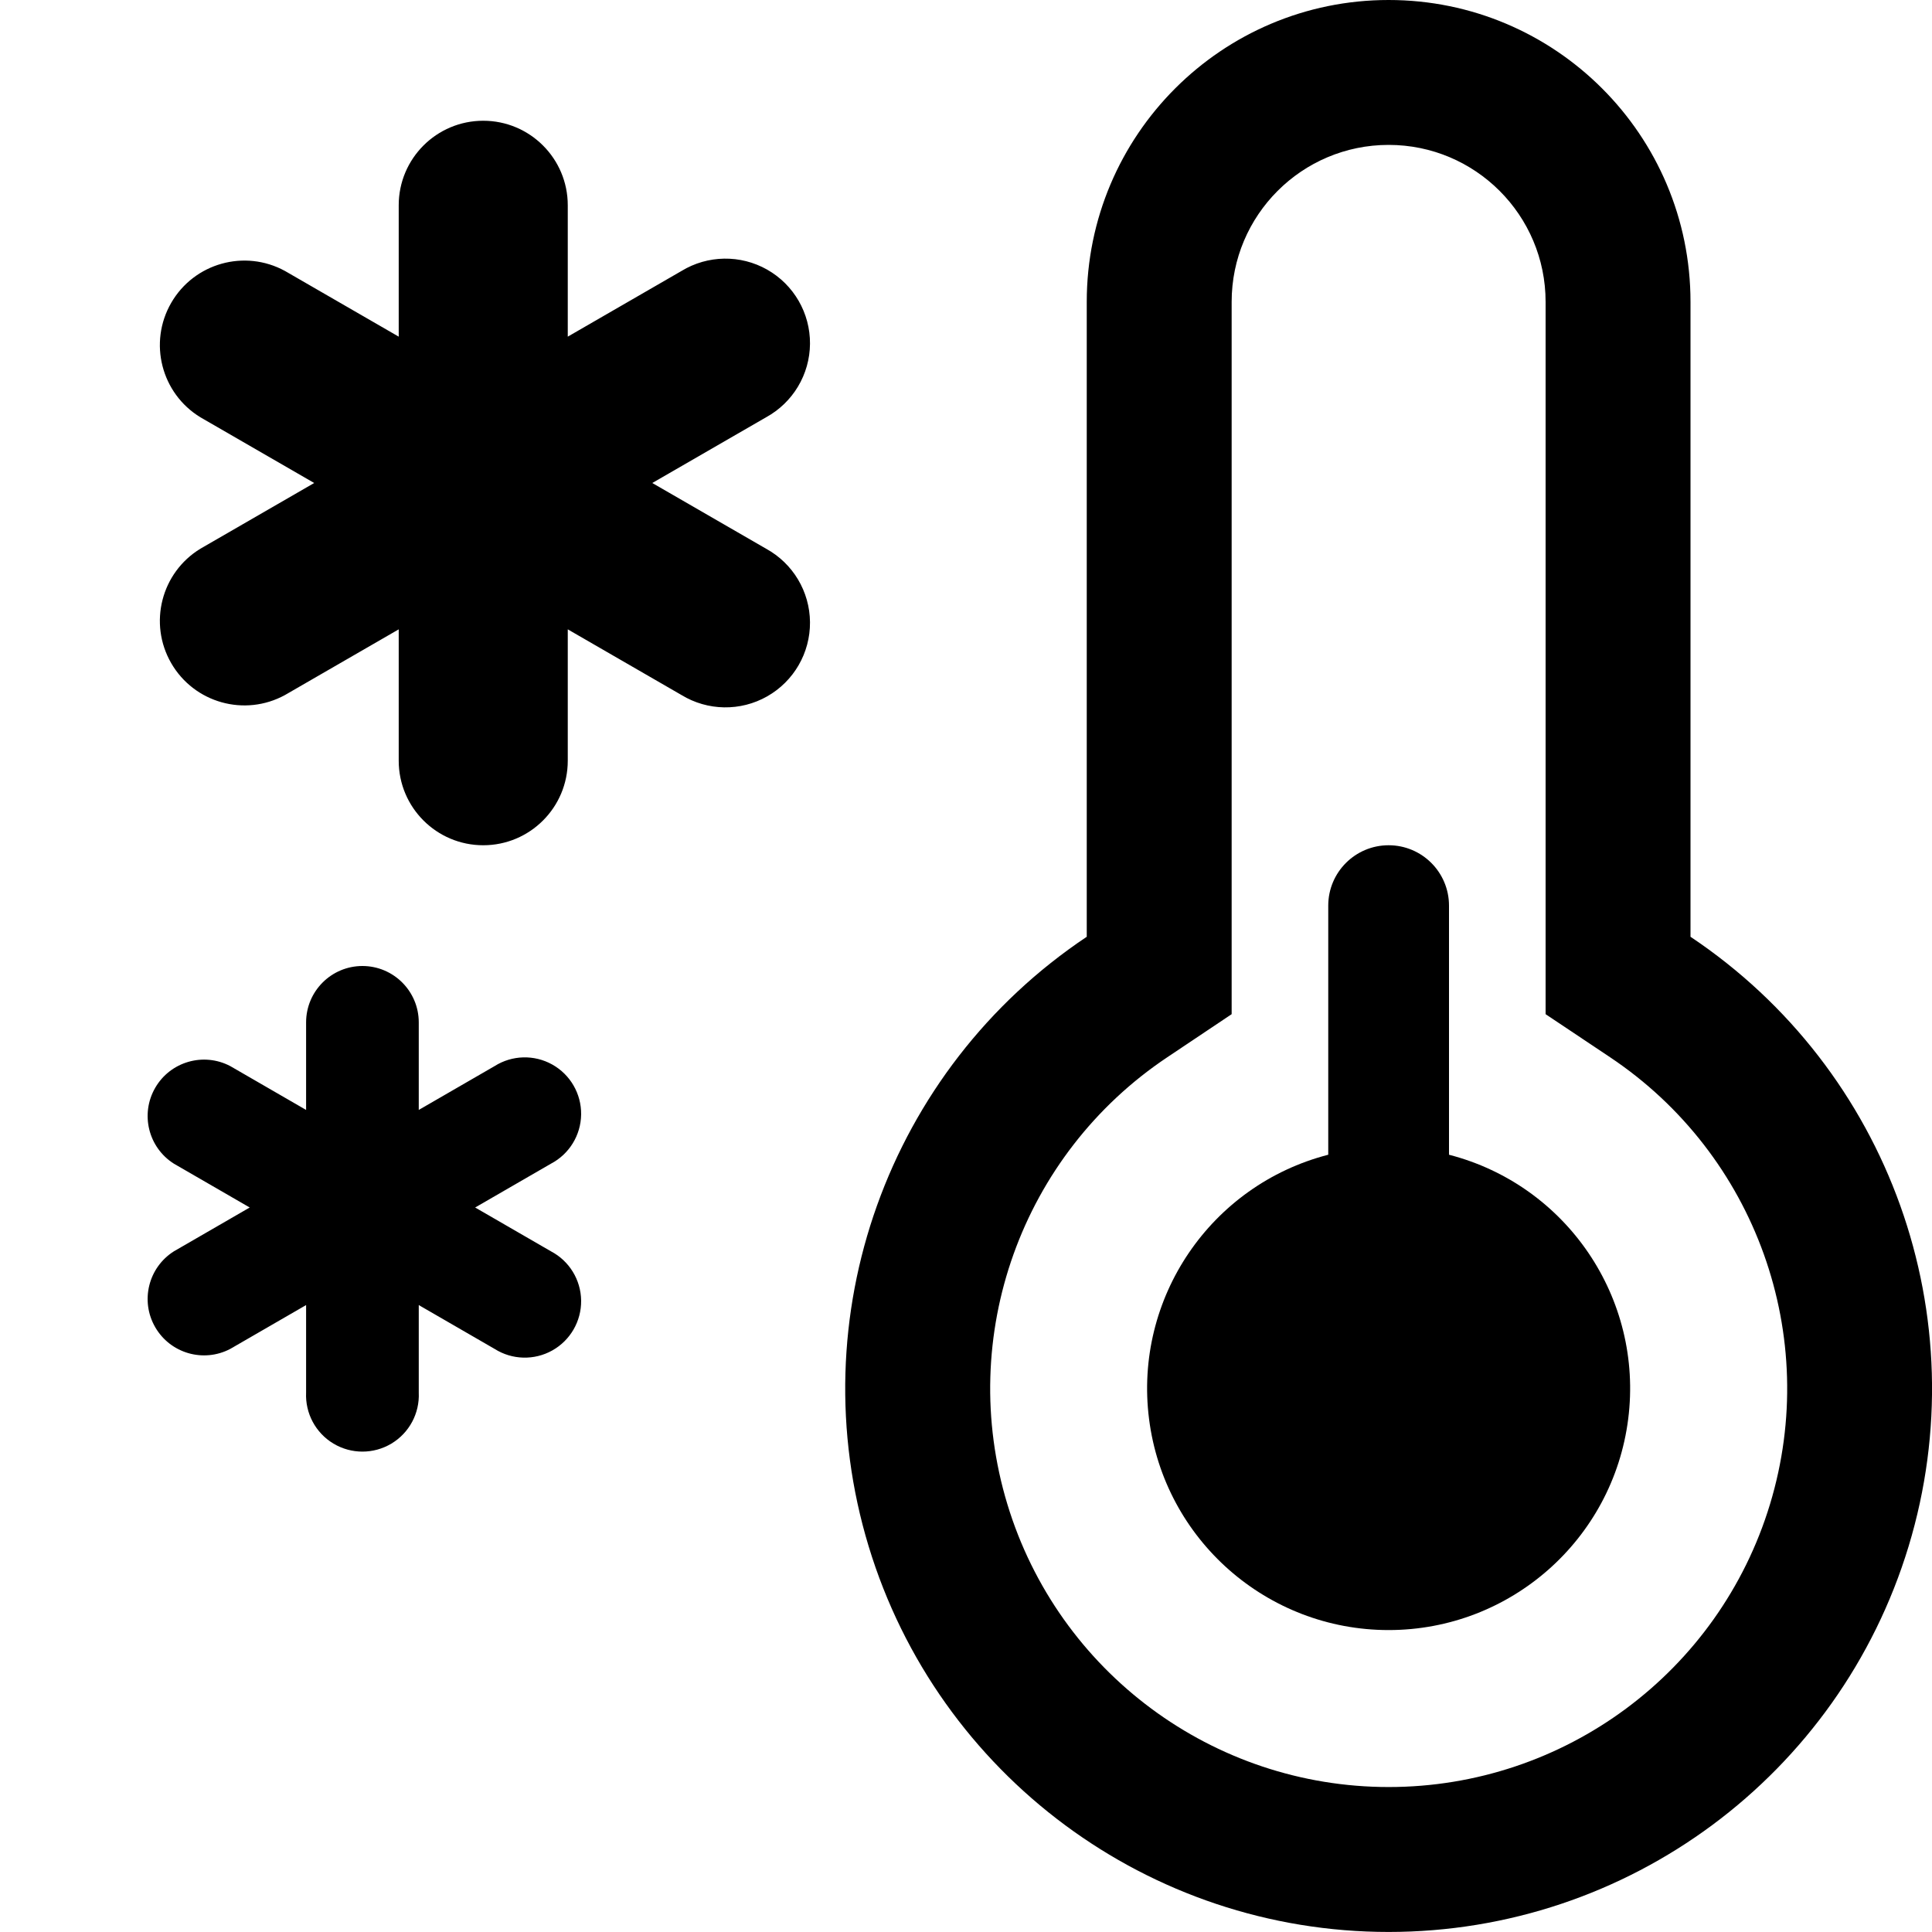
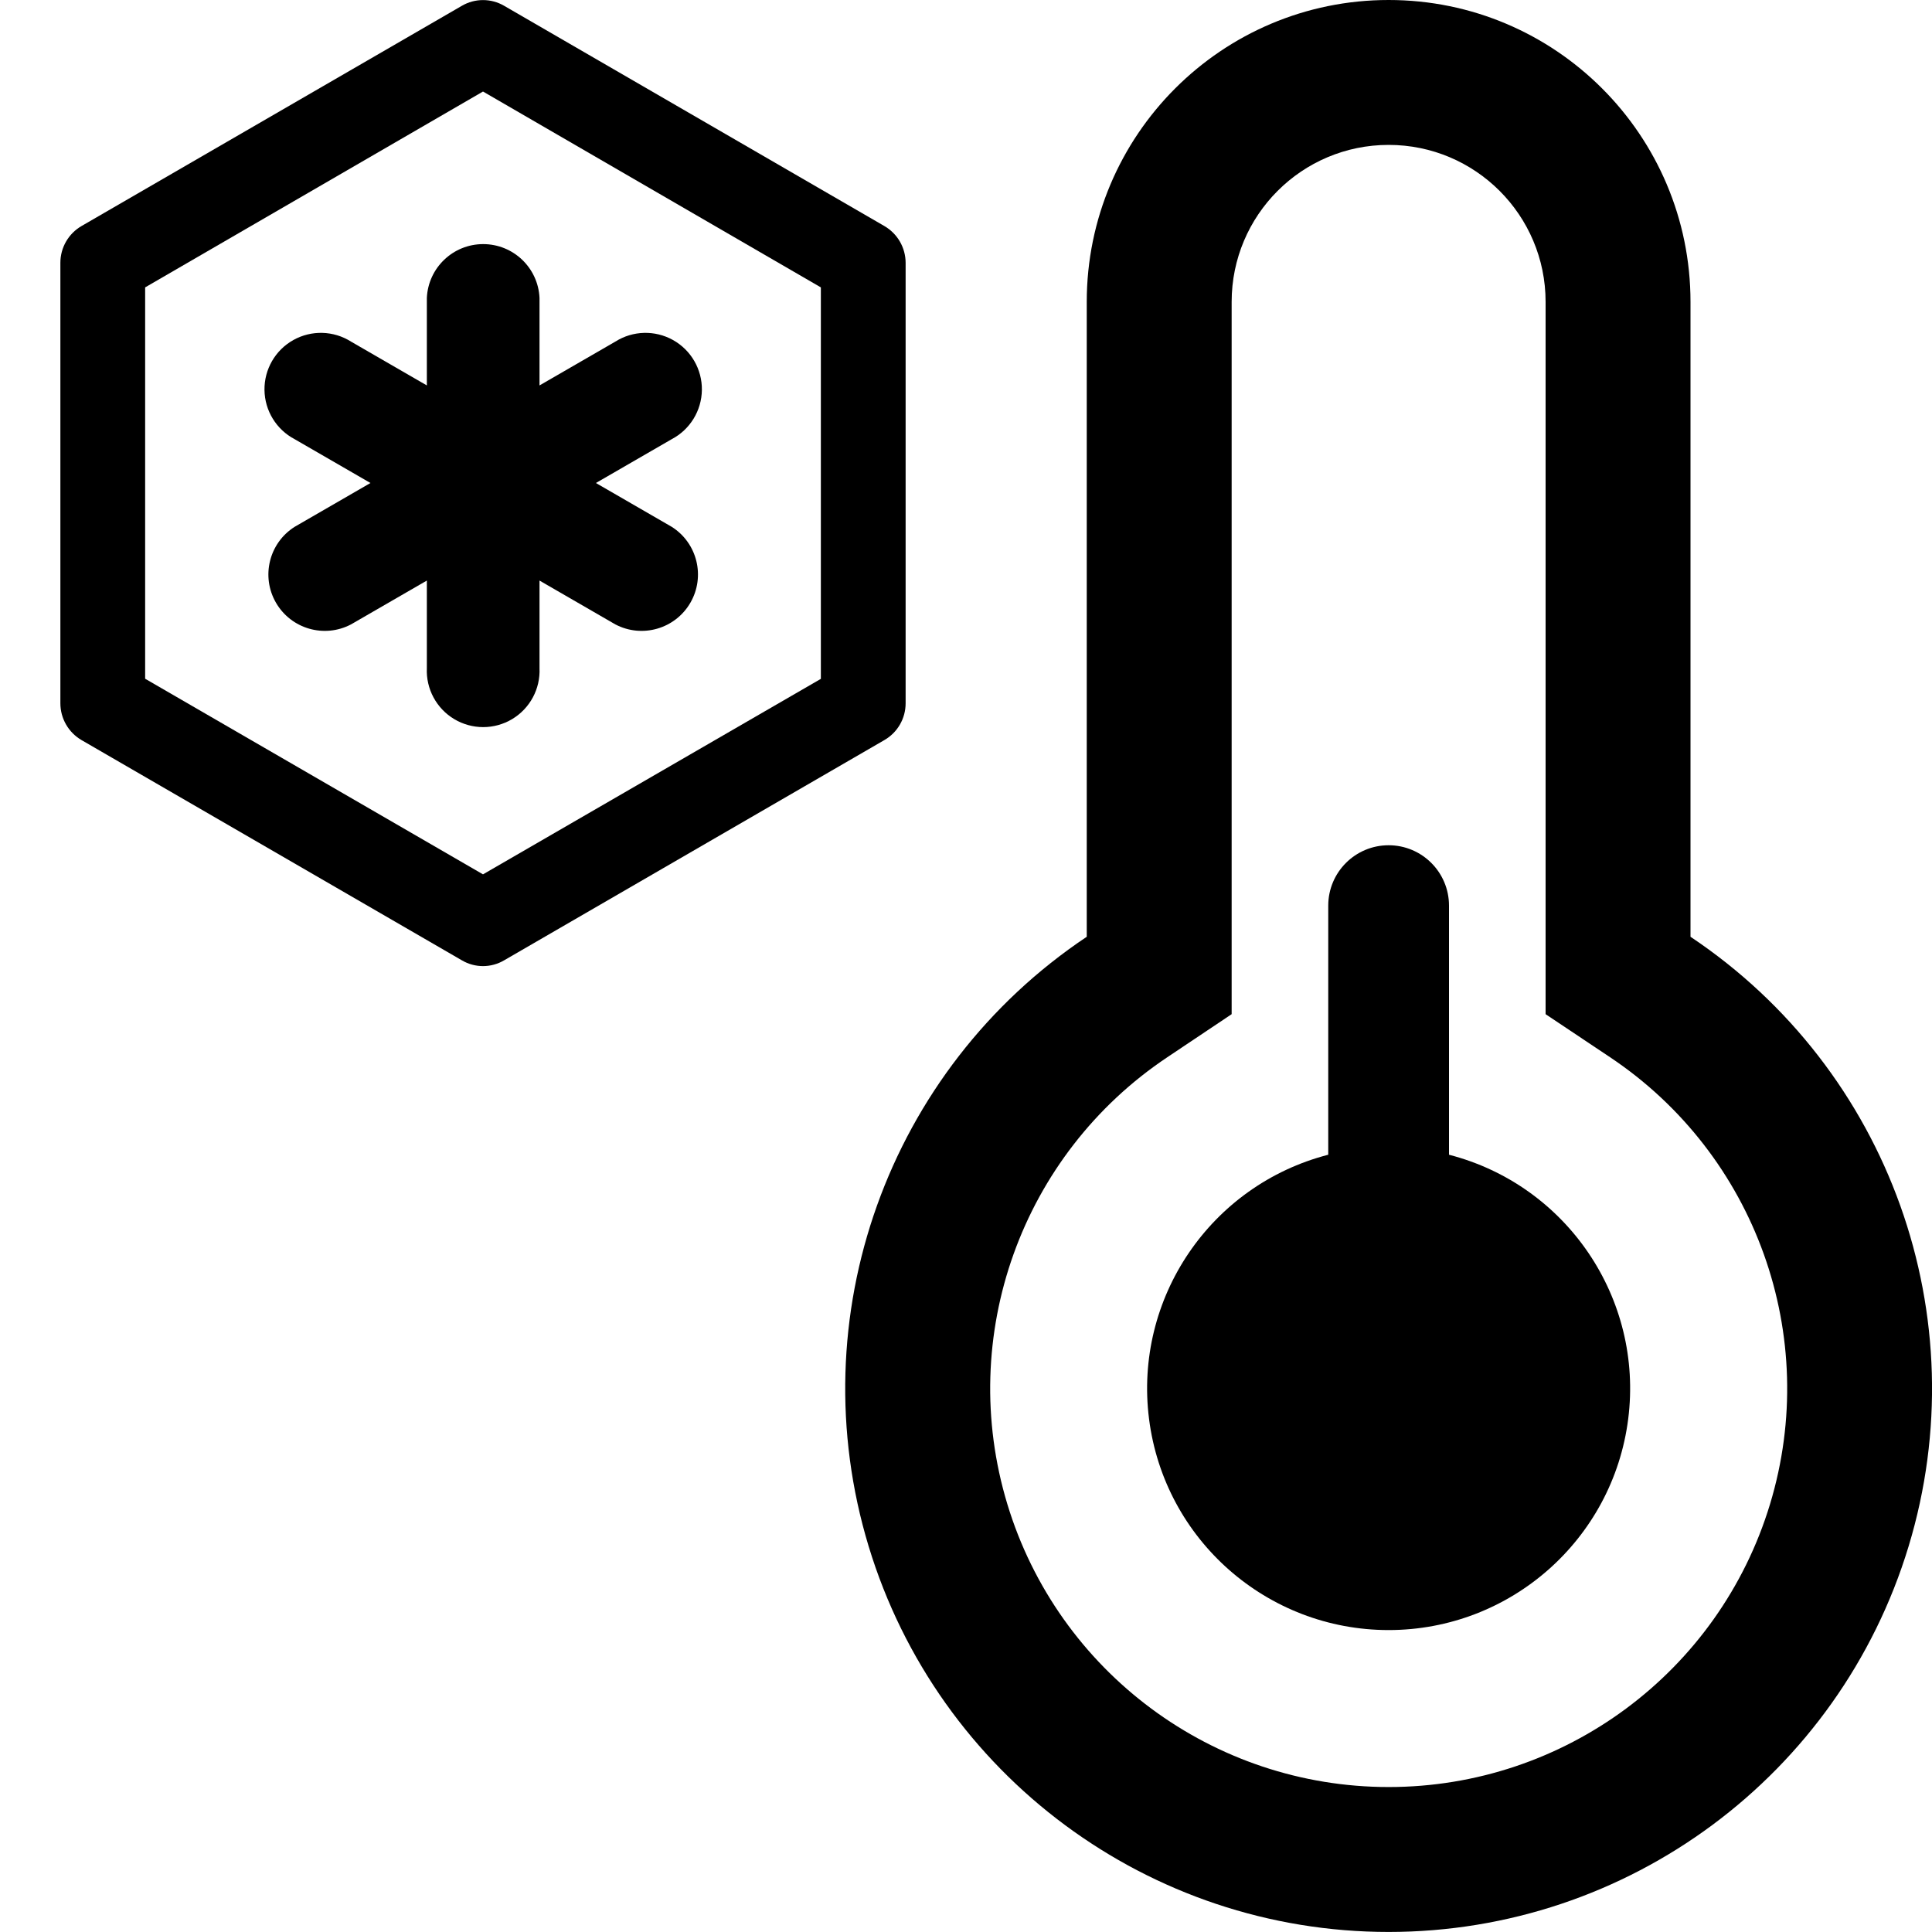
<svg xmlns="http://www.w3.org/2000/svg" width="16" height="16" fill="currentColor" class="qi-1087" viewBox="0 0 16 16">
  <path d="M11.5 7a.5.5 0 0 0-.5.5v2.063a2 2 0 1 0 1 0V7.5a.5.5 0 0 0-.5-.5Z" />
-   <path d="m10.2 8.399-.532.356a3.3 3.3 0 1 0 3.665 0l-.533-.356V2.5a1.3 1.3 0 1 0-2.6 0v5.899ZM9 2.5a2.5 2.5 0 0 1 5 0v5.258a4.5 4.5 0 1 1-5 0V2.5ZM4.002 1a.7.7 0 0 0-.7.7v1.088l-.942-.544a.7.7 0 0 0-.7 1.212L2.602 4l-.942.544a.7.7 0 0 0 .7 1.212l.942-.544V6.3a.7.7 0 1 0 1.4 0V5.212l.942.544a.7.7 0 1 0 .7-1.212L5.402 4l.942-.544a.7.7 0 1 0-.7-1.212l-.942.544V1.7a.7.7 0 0 0-.7-.7ZM3.001 8a.467.467 0 0 0-.466.467v.725l-.628-.363a.467.467 0 0 0-.467.808l.628.363-.628.363a.467.467 0 0 0 .467.808l.628-.363v.725a.467.467 0 1 0 .933 0v-.725l.628.363a.467.467 0 1 0 .467-.808L3.935 10l.628-.363a.467.467 0 1 0-.467-.808l-.628.363v-.725A.467.467 0 0 0 3.001 8Z" />
+   <path d="m10.2 8.399-.532.356a3.3 3.3 0 1 0 3.665 0l-.533-.356V2.5a1.3 1.3 0 1 0-2.6 0v5.899ZM9 2.5a2.5 2.5 0 0 1 5 0v5.258a4.5 4.5 0 1 1-5 0V2.5Zm-5.465-.033a.467.467 0 0 1 .933 0v.725l.628-.363a.467.467 0 1 1 .467.808L4.935 4l.628.363a.467.467 0 0 1-.467.808l-.628-.363v.725a.467.467 0 1 1-.933 0v-.725l-.628.363a.467.467 0 0 1-.467-.808L3.068 4l-.628-.363a.467.467 0 1 1 .467-.808l.628.363v-.725Z" />
+   <path d="M7.324 1.872 4.175.048a.347.347 0 0 0-.35 0L.675 1.872a.352.352 0 0 0-.175.304v3.648c0 .126.067.242.175.305l3.15 1.824a.344.344 0 0 0 .35 0l3.149-1.824a.351.351 0 0 0 .176-.305V2.176a.353.353 0 0 0-.176-.304Zm-.526 3.75L4 7.241l-2.798-1.62V2.38L4 .758 6.798 2.38v3.242Z" />
</svg>
